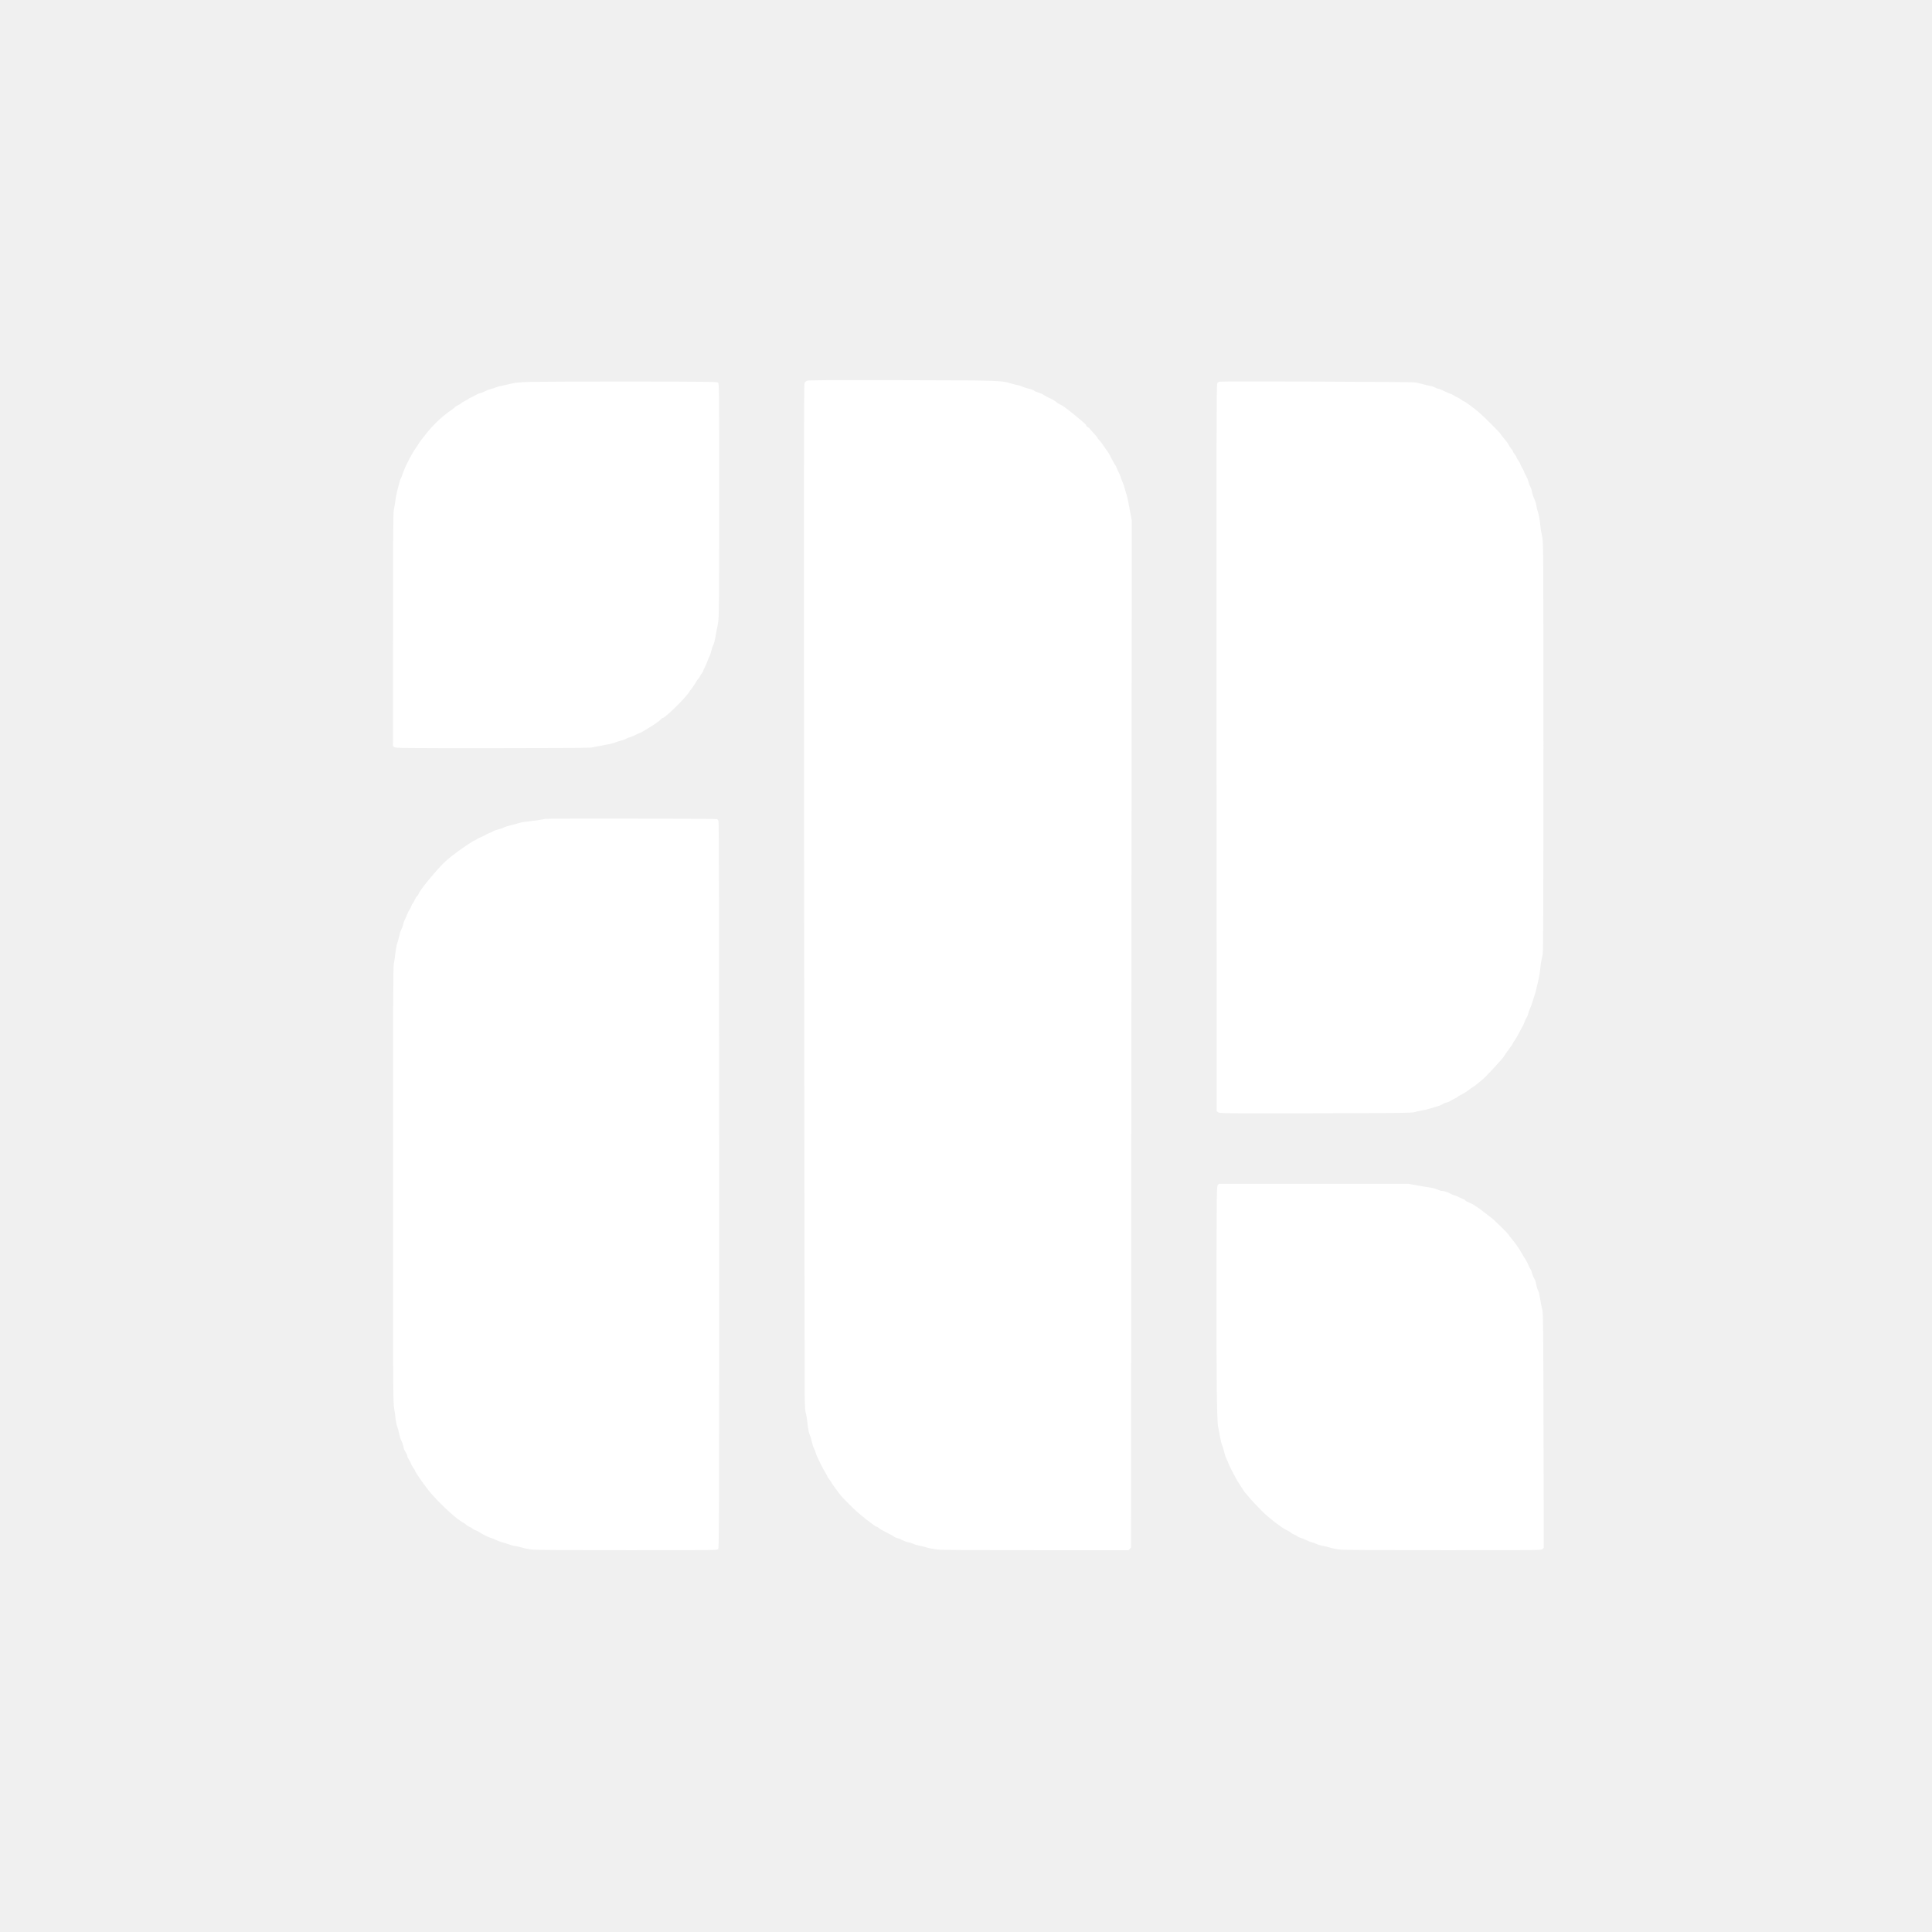
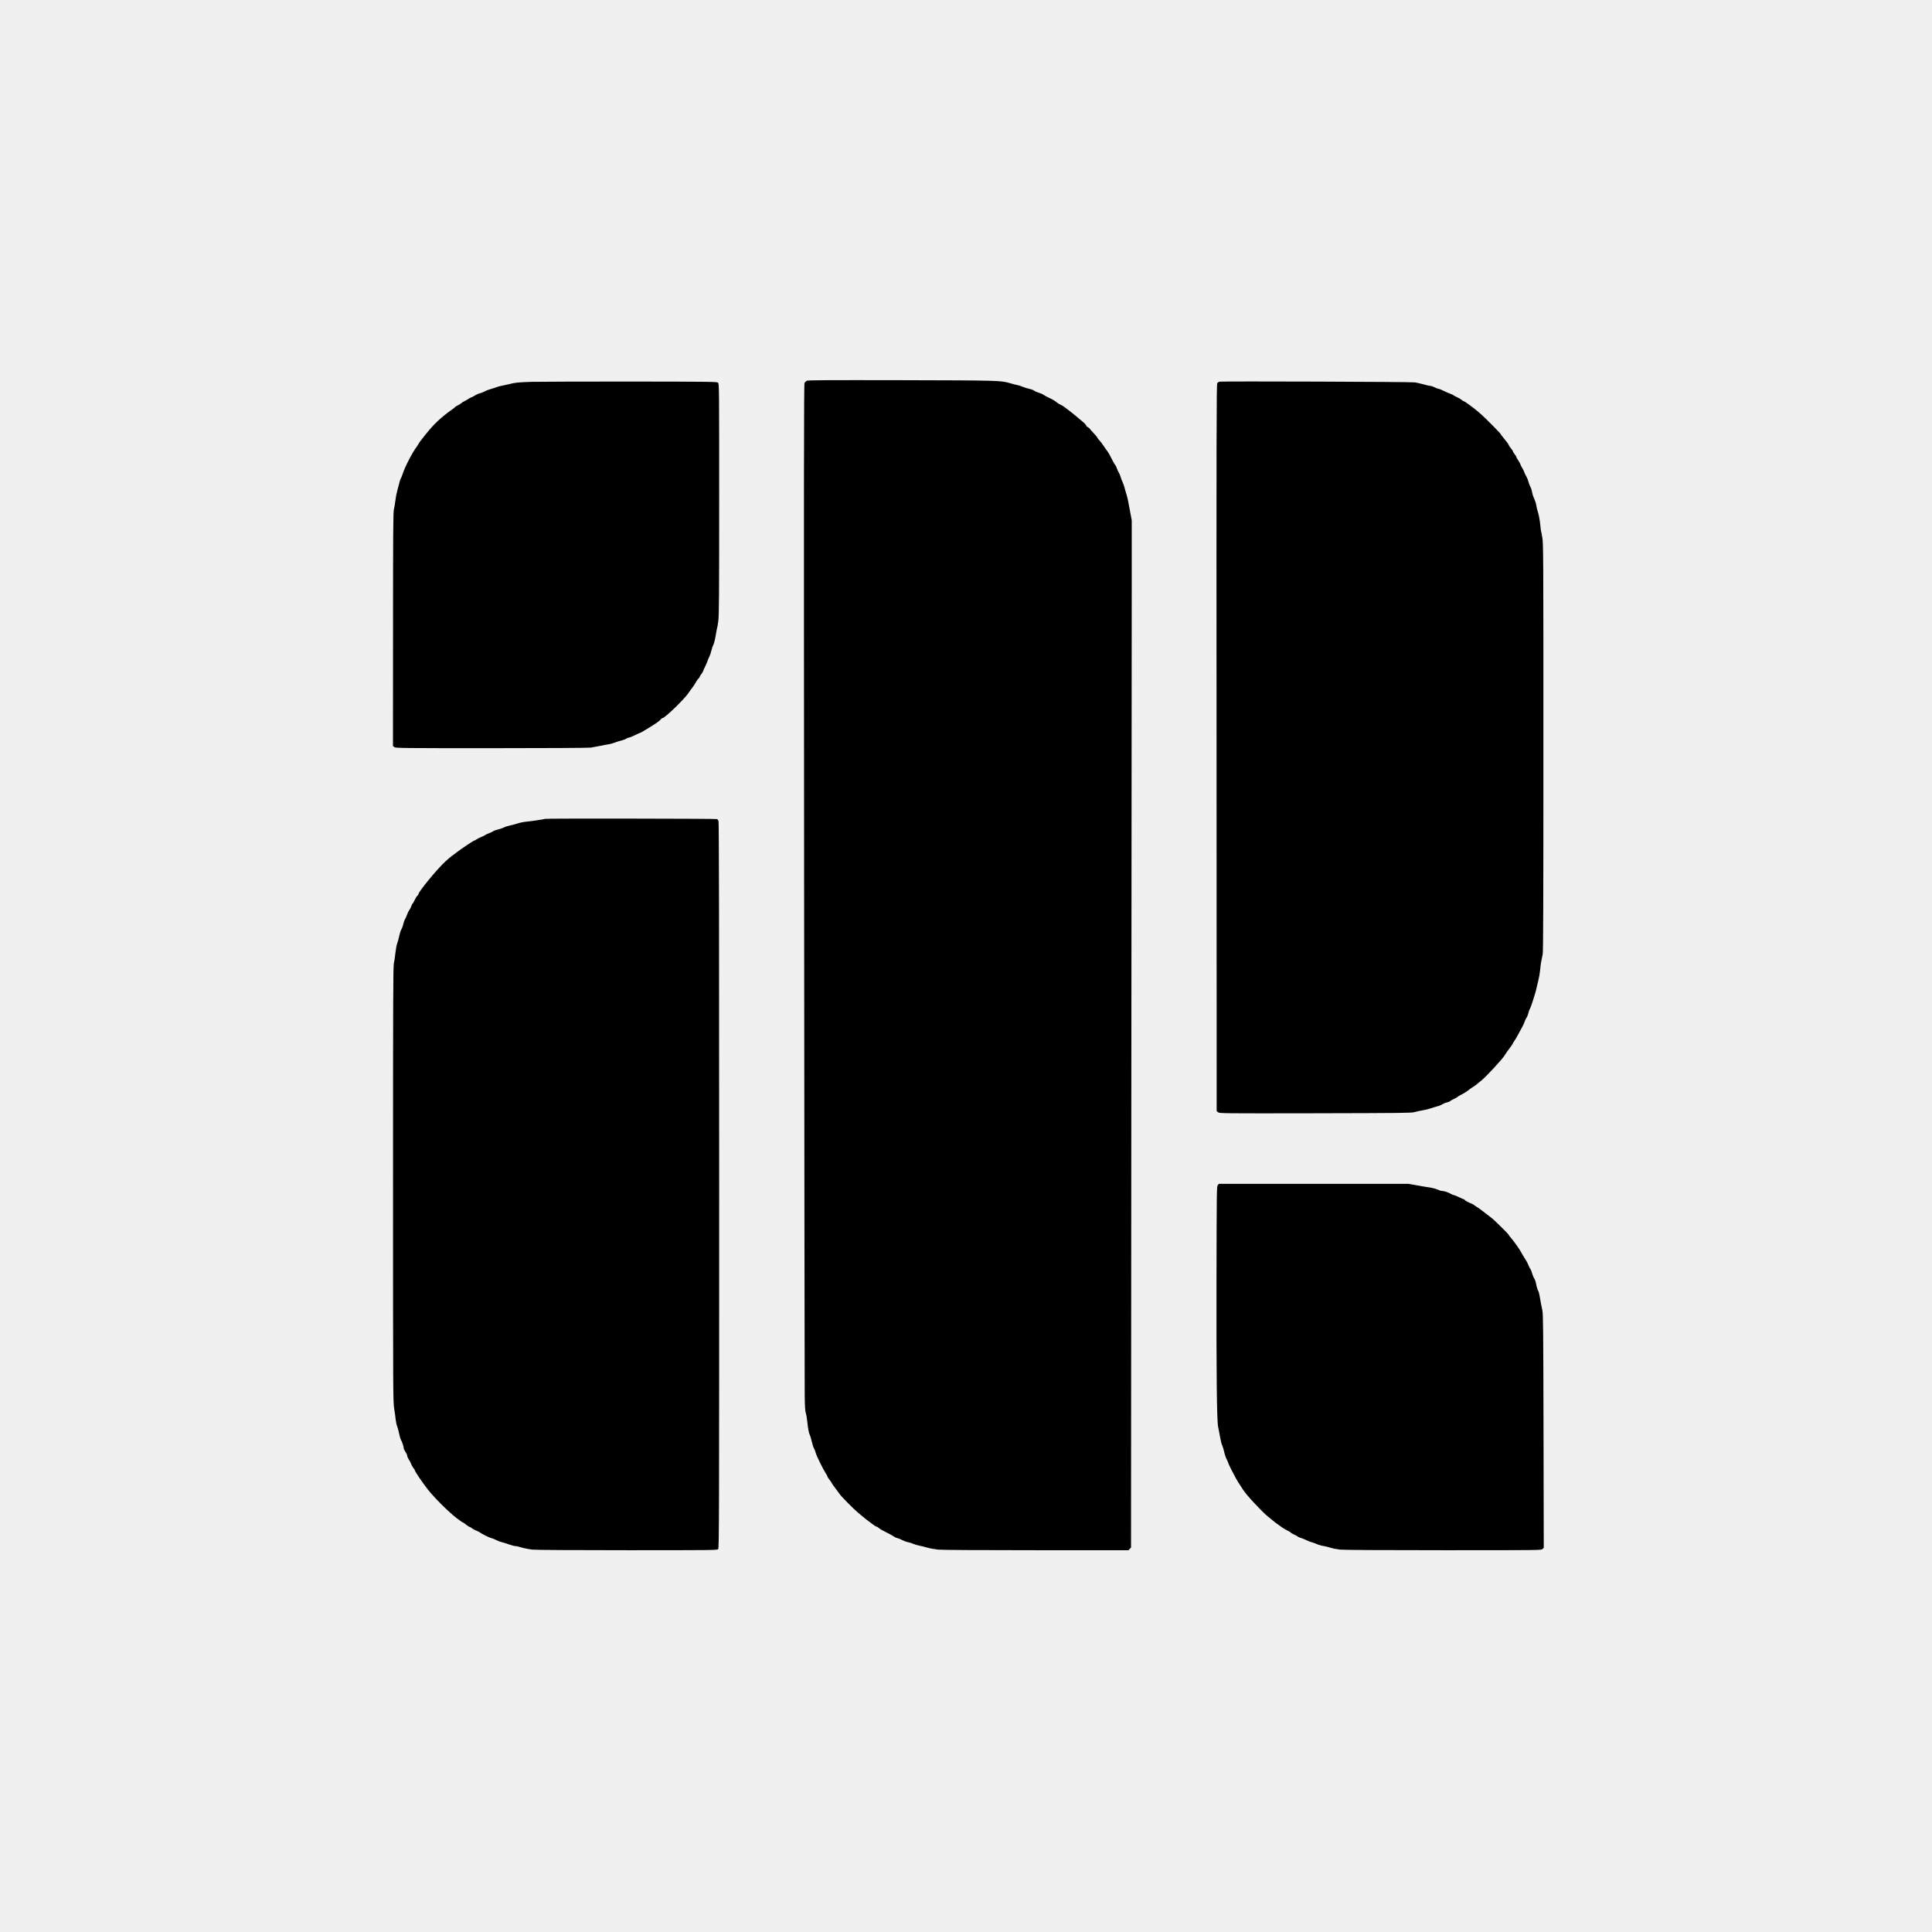
<svg xmlns="http://www.w3.org/2000/svg" version="1.0" width="4352" height="4352" viewBox="0 0 3264 3264">
-   <g fill="#fff">
+   <g fill="currentColor">
    <path d="M1363 643.3c-1.3.7-3.1 2.4-3.8 3.7-1.1 2.1-1.2 148.5-.7 844.5.4 463.1.8 853 1 866.5.3 18.7.7 25.7 1.9 29.5.9 2.7 2.1 9.7 2.6 15.5 1.3 12 2.5 18.1 4.4 21.9.7 1.4 2.1 6.2 3.1 10.6.9 4.4 2.5 9.3 3.5 11 1 1.6 2.4 5.2 3.1 8 1.2 5 13 28.8 17.5 35.5 1.3 1.9 2.4 4 2.4 4.6 0 .6 1.6 3.1 3.5 5.5s3.5 4.7 3.5 5.2c0 .4 2.8 4.4 6.3 9 3.4 4.5 6.9 9.3 7.9 10.7 1.9 3 23.8 25.1 29.4 29.7 2.1 1.8 6.5 5.5 9.7 8.1 3.1 2.7 7.6 6.2 10 7.8 2.3 1.6 5.7 4.1 7.5 5.6 1.8 1.5 3.9 2.8 4.7 2.8.7 0 2.6 1.1 4.2 2.4 2.7 2.3 5 3.6 18.6 10.5 3.2 1.6 6.6 3.6 7.5 4.4.9.8 3.3 1.8 5.2 2.2 1.9.4 5.8 2 8.5 3.5 2.8 1.5 7 3 9.4 3.4 2.4.4 6.2 1.5 8.4 2.6s6.8 2.5 10.1 3.1c3.4.6 9.7 2.2 14.1 3.5 4.4 1.3 12.7 2.8 18.4 3.4 6.6.6 65.4 1 166 1h155.8l2-2.3 2.1-2.2.5-744.5c.4-409.5.6-800 .7-867.8V878.9l-2.5-13.2c-1.4-7.3-3-15.9-3.6-19.2-.6-3.3-1.9-8.7-3-12-1.1-3.3-2.4-8-3-10.4-.5-2.4-2-6.7-3.4-9.6-1.3-2.9-2.8-7-3.4-9.1-.6-2.2-1.9-5.3-2.9-6.9-1.1-1.7-2.5-4.8-3.2-7-.7-2.2-2-4.9-3-6-.9-1.1-2.9-4.5-4.4-7.5-4.5-9.2-7-13.5-9.4-16.6-1.3-1.6-3.9-5.4-5.9-8.4-1.9-3-5.1-7.1-6.9-9-1.9-2-3.4-4-3.4-4.5 0-.6-2.9-4.1-6.5-7.9-3.6-3.8-6.5-7.2-6.5-7.5 0-.3-1.4-1.4-3-2.3-1.7-.9-3-2.3-3-3 0-.7-1.9-2.9-4.3-5-7.8-6.7-18.2-15.3-22.1-18.3-2.2-1.7-6.1-4.7-8.8-6.7-2.6-2.1-6.5-4.5-8.5-5.3-2.1-.9-4.8-2.6-6.1-3.8-2.4-2.2-7.6-5.3-15.1-8.7-2.4-1.1-5.7-3-7.3-4.1-1.6-1.2-5.1-2.7-7.8-3.4-2.7-.7-6.1-2.2-7.5-3.3-1.5-1.2-5.2-2.6-8.3-3.2-3.1-.6-8.2-2.2-11.2-3.5-3-1.3-7.3-2.6-9.5-3-2.2-.4-7.6-1.8-12-3.1-15.7-4.6-17.9-4.7-184-5.1-125.9-.2-157.5-.1-159.5 1zM898 645.1c-21.1.6-29.9 1.5-37.4 3.8-1.7.5-6.2 1.5-10 2.2-3.8.6-9.2 2-12 3.1-2.8 1.1-7.6 2.6-10.6 3.4-3 .8-7.3 2.5-9.5 3.8-2.2 1.3-5.6 2.6-7.6 3-1.9.3-5.6 1.9-8.1 3.5s-5.6 3.2-6.9 3.6c-1.3.4-3.1 1.3-3.9 2-.8.7-3.8 2.4-6.7 3.9-2.8 1.4-5.4 3-5.8 3.6-.4.6-2.8 2.1-5.5 3.5-2.6 1.3-5 2.8-5.2 3.2-.1.4-2.1 2.1-4.3 3.6-18.8 13-32.9 26.4-47 44.6-2.2 2.9-5.2 6.6-6.6 8.4-1.4 1.8-3.2 4.3-3.9 5.7-.7 1.4-2.2 3.6-3.2 5-7 9.2-20 34.3-23.3 45-.9 3-2.3 6.5-3.1 7.8-.9 1.3-2.2 5.1-2.9 8.5-.8 3.4-2.3 9.2-3.4 12.9-1.1 3.7-2.5 11.1-3.1 16.5-.7 5.4-1.8 12.3-2.6 15.3-1.1 4.6-1.4 39.2-1.4 202.5l-.1 196.9 2.3 1.8c2.2 1.7 10.5 1.8 164.3 1.8 93.1 0 164.6-.4 168-1 3.3-.5 10.1-1.8 15-2.8 5-1.1 11.4-2.3 14.3-2.7 3-.4 8-1.8 11.3-3.1 3.3-1.3 8.3-2.9 11.2-3.5 2.8-.7 6.4-2 7.9-3 1.4-1.1 3.5-1.9 4.5-1.9 1.1 0 5.6-1.8 10.1-4 4.4-2.2 8.4-4 8.9-4s3.2-1.5 6.1-3.3c2.8-1.7 7-4.3 9.4-5.7 8.9-5.3 17.4-11.3 19.1-13.6 1-1.3 2.5-2.4 3.3-2.4 3.7 0 36.5-31.8 43.4-42 1.6-2.5 4.5-6.5 6.5-9 1.9-2.5 4.6-6.5 5.9-9 1.3-2.5 3.3-5.4 4.5-6.4 1.2-1.1 2.1-2.4 2.1-3 0-.6 1.4-2.9 3-5 1.7-2.2 3-4.5 3-5.1 0-.7 1.3-3.6 2.9-6.6 1.5-3 3.4-7.2 4.1-9.4.7-2.2 2.3-6 3.5-8.5 1.3-2.5 2.8-7.2 3.5-10.5.7-3.3 2.2-7.4 3.2-9.2 1-1.8 2.8-8.6 3.9-15.4 1.1-6.8 2.2-12.6 2.4-13 .3-.4 1.2-5.5 2-11.5 1.3-9.3 1.5-37 1.5-205.9 0-192.4 0-195.2-2-197-1.8-1.6-9.8-1.7-147.2-1.9-79.9 0-155.4.2-167.8.5zM2060.7 644.8c-1.5.2-3.4 1.3-4.2 2.6-1.3 2-1.5 76.8-1.2 616l.2 613.8 2.4 1.9c2.4 1.9 5.2 2 164.5 1.7 145.1-.3 162.6-.5 167.1-1.9 2.8-.9 8.6-2.2 13-2.9 4.4-.6 10.9-2.2 14.5-3.5 3.6-1.2 8.7-2.8 11.3-3.4 2.7-.6 6.5-2.2 8.5-3.5 2-1.3 5.3-2.7 7.3-3 2.1-.4 4.8-1.5 6.2-2.6 1.4-1.1 4.5-2.8 7-3.9s4.8-2.4 5.1-3c.4-.5 3-2.1 5.9-3.5 5.2-2.6 9.4-5.3 15.2-9.8 1.6-1.3 3.9-2.8 5-3.4 1.8-.9 7.4-5.2 15.1-11.7 8-6.6 35.8-36.8 38.3-41.6.7-1.3 2.8-4.4 4.7-7 1.9-2.5 4.7-6.4 6.4-8.7 1.6-2.3 3-4.5 3-4.9 0-.4 1.1-2.2 2.4-3.9 1.3-1.7 4.5-7.2 7.1-12.1 2.6-5 5.7-10.8 7-13 1.3-2.2 2.8-5.8 3.5-8 .7-2.2 2.1-5 3-6.3 1-1.2 2.4-4.6 3-7.5.7-2.8 1.9-6.3 2.8-7.7.8-1.3 2.8-6.5 4.3-11.5 1.5-4.9 3.4-11 4.2-13.5.9-2.5 2-7 2.6-10 .6-3 2-8.9 3.1-13s2.5-12 3-17.5c.8-9.4 1.5-13.4 4.3-26.5.9-4.2 1.2-88 1.2-349 0-325.5-.1-344.1-1.8-354.4-1-6-2-11.2-2.2-11.6-.2-.4-.9-5.7-1.5-11.9s-2.1-14.6-3.5-19c-1.4-4.3-2.8-10-3.1-12.7-.3-2.7-1.9-7.6-3.5-11-1.6-3.3-3.2-8.3-3.5-11-.4-2.7-1.6-6.7-2.9-8.9-1.2-2.2-2.7-6.3-3.4-9-.7-2.8-2.2-6.6-3.4-8.5-1.2-1.9-2.9-5.3-3.6-7.5-.8-2.2-2.2-5.2-3.3-6.7-1-1.5-2.4-4.2-3-6-.6-1.8-2.4-5.1-3.9-7.2-1.6-2.2-2.9-4.5-2.9-5.2 0-.6-1.3-2.8-3-4.9-1.6-2.1-3-4.3-3-5 0-.6-1.5-2.9-3.4-5.1-1.8-2.1-3.6-4.9-4-6.2-.4-1.2-3.6-5.7-7.2-9.8-3.5-4.2-6.4-8-6.4-8.4 0-1-26.3-27.5-32.6-32.9-2.1-1.8-4.9-4.2-6.2-5.4-5.3-4.7-21.7-16.7-22.8-16.7-.7 0-2.6-1.1-4.2-2.5-1.7-1.4-4.7-3.2-6.9-4.1-2.1-.9-4.9-2.4-6.3-3.4-1.4-1-4.5-2.5-7-3.3-2.5-.9-7.2-2.9-10.5-4.6-3.3-1.7-6.8-3.1-7.8-3.1s-4-1.1-6.7-2.5-6-2.5-7.4-2.5c-1.3 0-6.2-1.1-11-2.5-4.7-1.4-11.6-2.9-15.3-3.5-6.2-1-321.7-2.1-329.6-1.2zM920.9 1383.4c-.6.6-21 3.7-31 4.7-4.8.4-11.3 1.7-14.5 2.8-3.3 1.1-9.3 2.7-13.4 3.6-4.1.9-8.5 2.3-9.8 3.1-1.3.8-5.7 2.4-9.9 3.5-4.2 1-8.4 2.5-9.2 3.3-.9.7-3.8 2.1-6.6 3.1-2.7 1-5.7 2.4-6.5 3.1-.8.7-3.9 2.2-6.9 3.4-3 1.1-6.5 3-7.9 4-1.4 1.1-3 2-3.7 2-1.3 0-21.7 13.6-30 20-3.1 2.5-6.9 5.3-8.3 6.2-1.4.9-6.3 5.1-11 9.4-13.4 12.3-45.2 50.9-45.2 54.9 0 .7-1 2-2.1 3.1-1.2 1-3.2 4.2-4.4 7-1.3 2.8-2.7 5.4-3.3 5.8-.6.3-1.6 2.3-2.3 4.4-.6 2-2.1 5-3.4 6.7-1.2 1.6-2.8 4.8-3.5 7-.7 2.2-2.3 5.8-3.5 8-1.3 2.2-2.8 6.4-3.4 9.4-.6 3-2.1 6.9-3.2 8.7-1.1 1.8-2.6 6.5-3.4 10.6-.8 4-2.3 9.5-3.4 12.3-1 2.7-2.4 10.2-3.1 16.5-.6 6.3-1.8 14.2-2.6 17.5-1.2 5.1-1.4 62.5-1.4 373 0 357 .1 367.3 1.9 379 1.1 6.6 2.3 15.1 2.6 19 .4 3.8 1.6 9.2 2.7 11.9 1 2.7 2.5 8.3 3.3 12.4.8 4.1 2.1 8.4 2.8 9.6 1.8 2.8 4.7 11.4 4.7 14 0 1.2 1.4 4.1 3 6.5 1.7 2.4 3 5.4 3 6.6 0 1.2 1.2 4 2.6 6.1 1.5 2.1 3.3 5.6 4 7.7.8 2.1 2.5 5.2 3.9 6.9 1.4 1.6 2.5 3.5 2.5 4.1 0 1.8 11.5 18.7 21.5 31.7 10.4 13.5 35 38 48.7 48.6 5.3 4 10.1 7.4 10.6 7.4.6 0 2.9 1.5 5.1 3.4 2.3 1.9 5.1 3.8 6.4 4.2 1.2.3 3.1 1.4 4.2 2.4s4 2.6 6.5 3.6c2.5.9 5.2 2.3 6 2.9 3 2.5 16.6 9.2 20 10 1.9.4 5.5 1.8 8 3.2 2.5 1.4 7 3.1 10 3.8 3 .7 8.7 2.5 12.5 3.9 3.9 1.4 8.4 2.6 10.1 2.6 1.7 0 6.6 1.1 11 2.5 4.3 1.3 12.6 2.9 18.3 3.5 6.6.6 64.3 1 161.1 1 144.7 0 150.8-.1 152.3-1.8 1.6-1.7 1.7-45.8 1.7-614.5 0-430-.3-613.4-1.1-615.4-.5-1.5-1.6-3.1-2.2-3.5-1.2-.8-290-1.2-290.8-.4zM2057.4 2002.1c-1.8 2.1-1.9 6.4-2.2 162.8-.3 158.5.6 237.4 2.8 246 .6 2.4 1.9 9.4 3 15.6 1 6.3 2.6 12.8 3.6 14.7.9 1.8 2.5 6.9 3.5 11.3.9 4.4 2.9 10.2 4.3 12.9 1.4 2.7 2.6 5.4 2.6 6 0 .6 2.3 5.6 5.1 11.1 7.5 14.6 9.5 18.3 14 25 2.2 3.3 4.7 7.3 5.7 8.9 4.6 7.9 31.1 36.5 41.8 45.3 13.6 11.3 12.8 10.6 24.4 18.8 1.9 1.4 5.9 3.6 8.7 5.1 2.9 1.4 5.6 3 5.9 3.6.4.6 3 2.1 5.9 3.4 2.9 1.2 5.6 2.8 6 3.3.3.6 2.5 1.5 4.8 2.2 2.3.6 6.7 2.3 9.7 3.9 3.1 1.5 7.1 3.1 9 3.5 1.9.4 5.8 1.8 8.6 3.1s8 2.8 11.5 3.3c3.6.6 9.1 2 12.3 3.1 3.1 1 10.3 2.4 15.8 3 6.4.6 68.9 1 174.9 1 164.9 0 164.9 0 166.9-2l2.1-2.1-.4-197.2c-.4-173.6-.6-198-2-204.2-1.7-7.7-3-14.5-4.7-24.5-.7-3.6-1.5-7-1.9-7.5-1.3-1.7-3.2-7.7-4.1-13.3-.5-2.9-1.8-6.5-2.9-8.1-1.1-1.6-2.7-5.5-3.6-8.6-.8-3.2-2.1-6.5-2.9-7.4-.8-.9-2.3-3.9-3.4-6.7-1.1-2.8-3.1-6.7-4.4-8.6-3.5-5.4-6.1-9.7-8.3-13.9-2.7-5.1-12.1-18.1-16.7-23.4-2.1-2.3-3.8-4.6-3.8-5.1 0-1.2-24.3-25.2-29.4-29-6.5-4.9-10.2-7.7-16.4-12.6-3.3-2.5-7-5.2-8.3-5.8-1.3-.7-3.3-2.1-4.4-3.1-1.1-.9-4.5-2.7-7.6-3.8-3.1-1.2-6.4-3-7.4-4.1-1-1.1-2.2-2-2.7-2-.6 0-4.2-1.6-8.1-3.5-3.9-1.9-7.8-3.5-8.6-3.5-.9 0-3.2-1-5.1-2.1-4-2.5-11.4-4.9-15-4.9-1.4 0-4.8-1.1-7.5-2.4-2.8-1.2-8.8-2.8-13.5-3.5-4.7-.6-14.6-2.3-22-3.7l-13.5-2.4h-320.2l-1.9 2.1z" />
  </g>
</svg>
